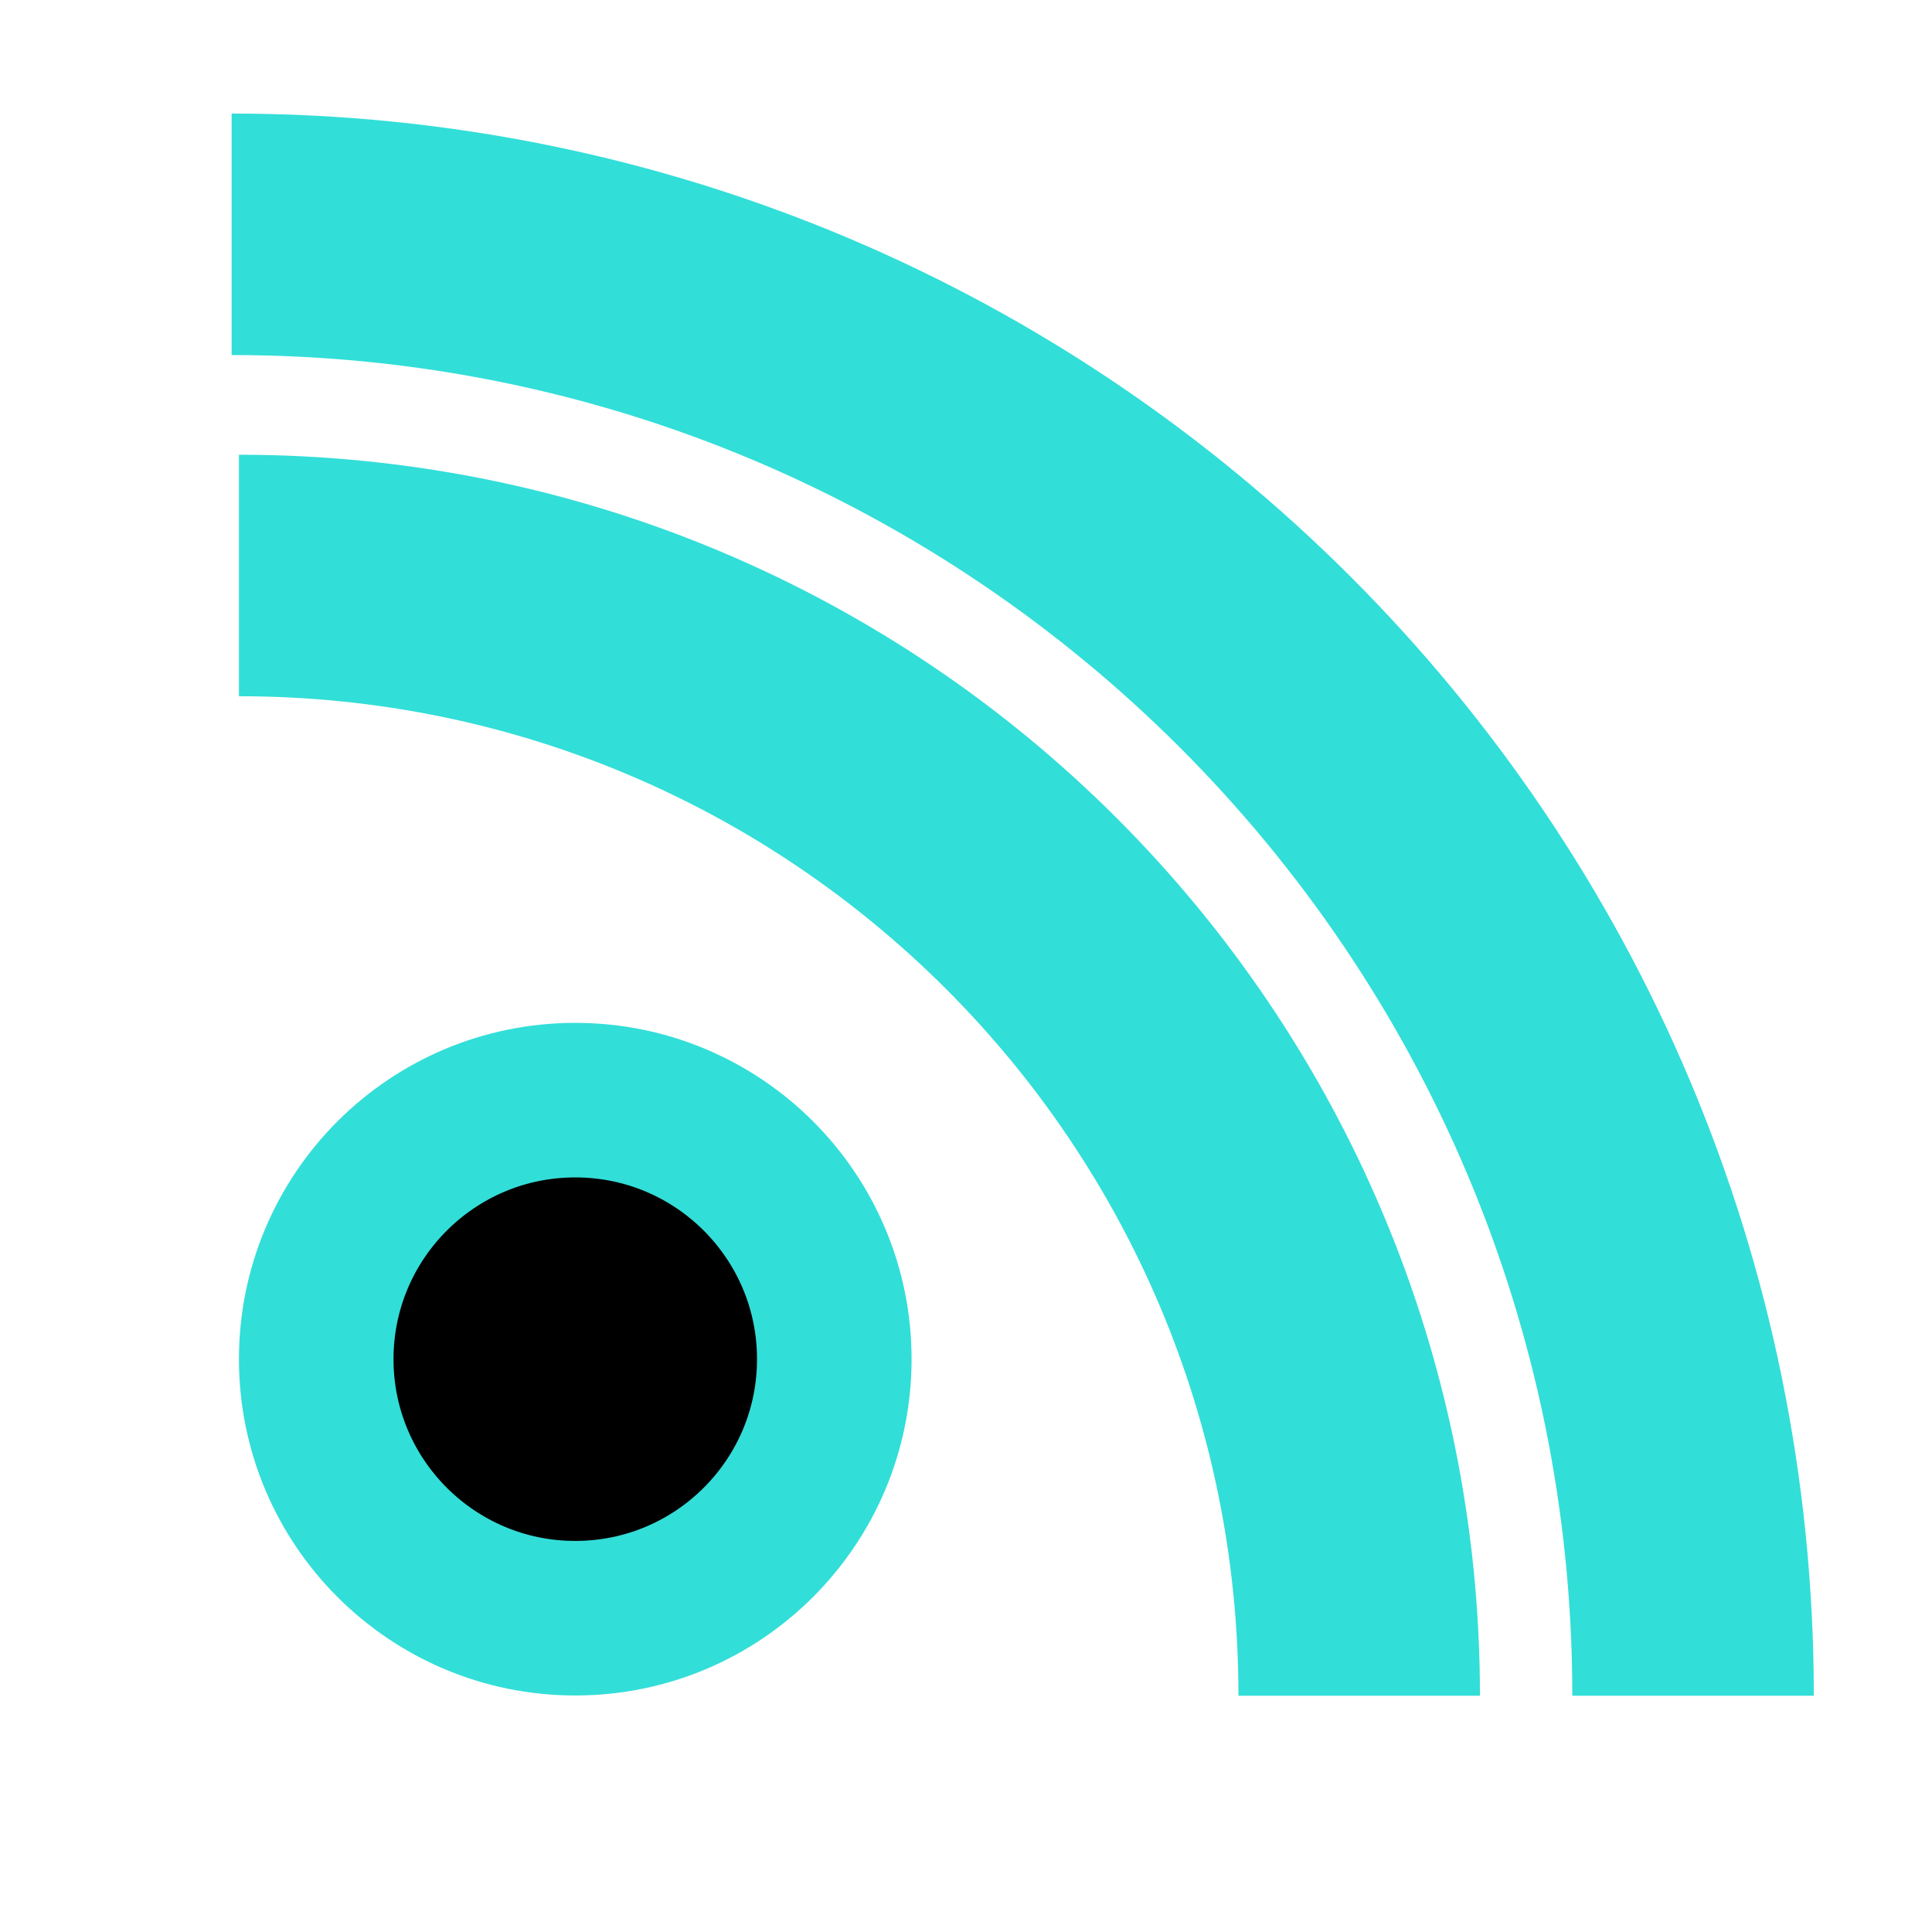
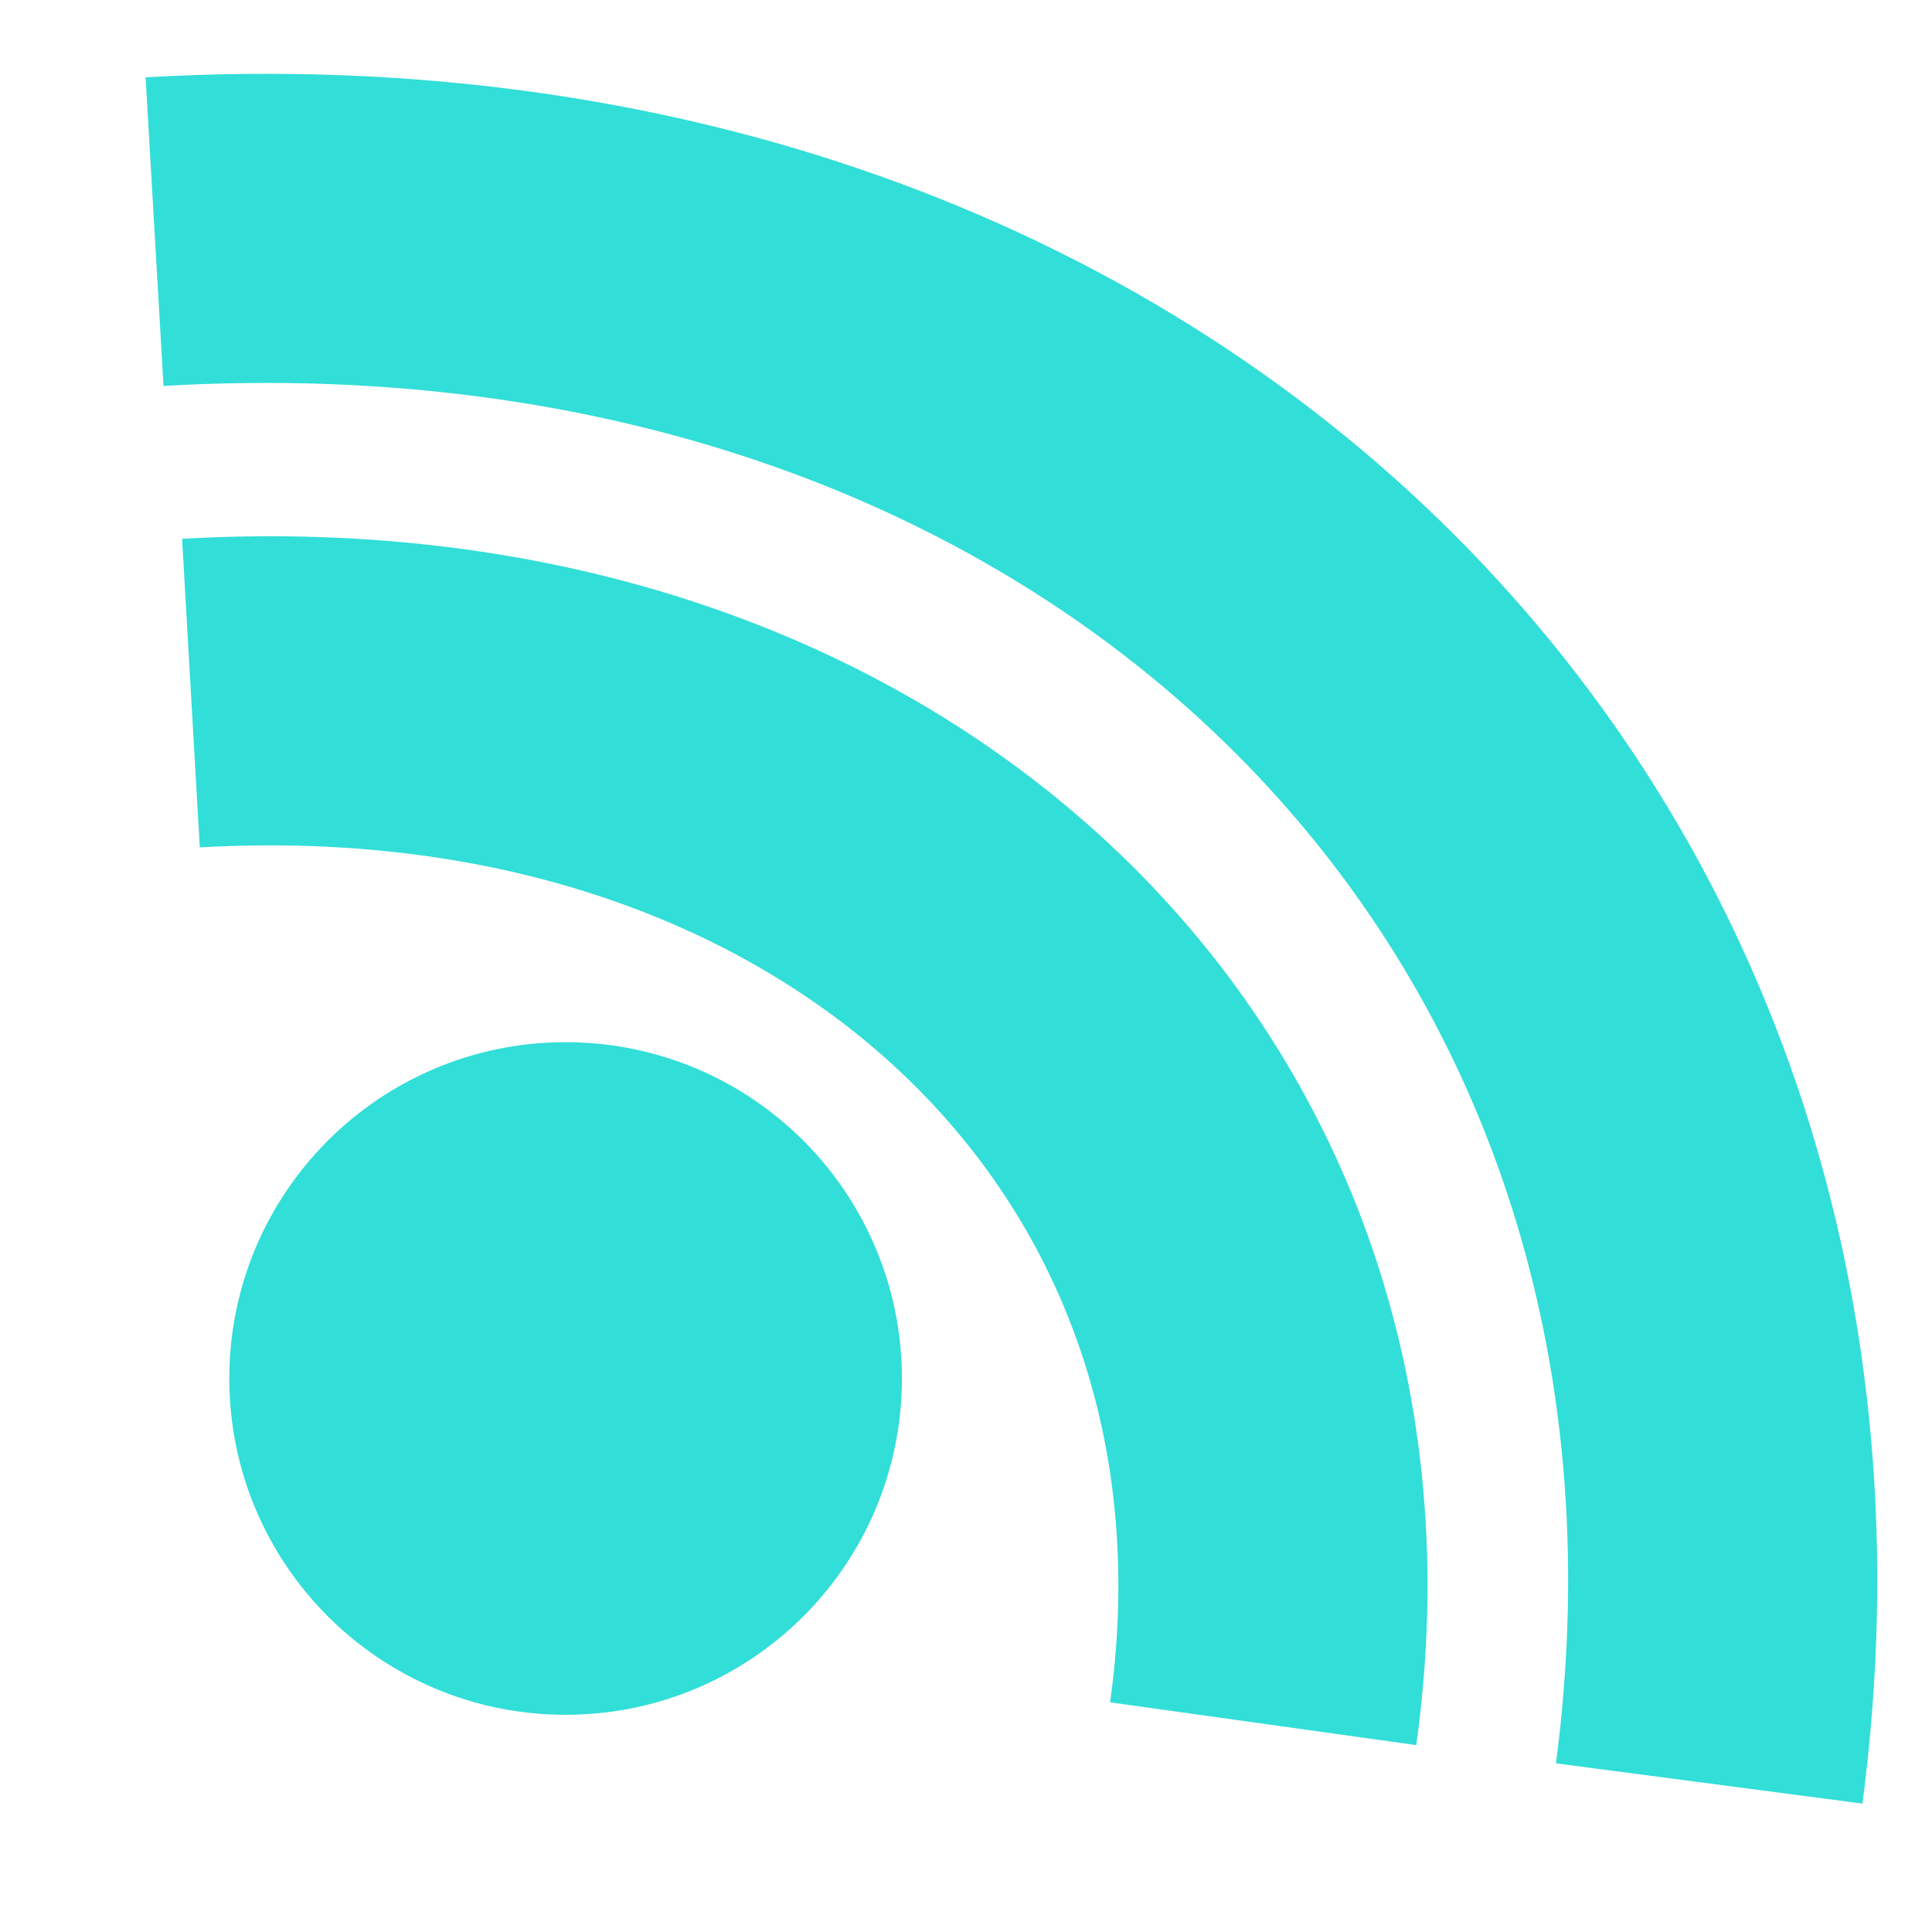
<svg xmlns="http://www.w3.org/2000/svg" version="1.1" id="Layer_1" x="0px" y="0px" width="200px" height="200px" viewBox="0 0 200 200" enable-background="new 0 0 200 200" xml:space="preserve">
-   <path fill="none" stroke="#32DED8" stroke-width="25" d="M175.265,175.543c0-83.622-67.666-151.288-151.288-151.288" />
-   <path fill="none" stroke="#32DED8" stroke-width="25" d="M140.705,175.543c0-64.101-51.869-115.969-115.97-115.969" />
-   <circle stroke="#32DED8" stroke-width="16" cx="59.551" cy="140.701" r="26.815" />
+   <path fill="none" stroke="#32DED8" stroke-width="32" d="M176.936,184.625C189.371,89.941,117.39,18.089,16,23.979" />
+   <path fill="none" stroke="#32DED8" stroke-width="32" d="M130.763,178.44c8.801-62.992-40.846-110.712-110.997-106.69" />
+   <circle fill="none" stroke="#32DED8" stroke-width="16" cx="58.551" cy="142.701" r="26.815" />
+   <ellipse fill="none" stroke="#32DED8" stroke-width="23" cx="58.75" cy="142.25" rx="11" ry="12.5" />
</svg>
